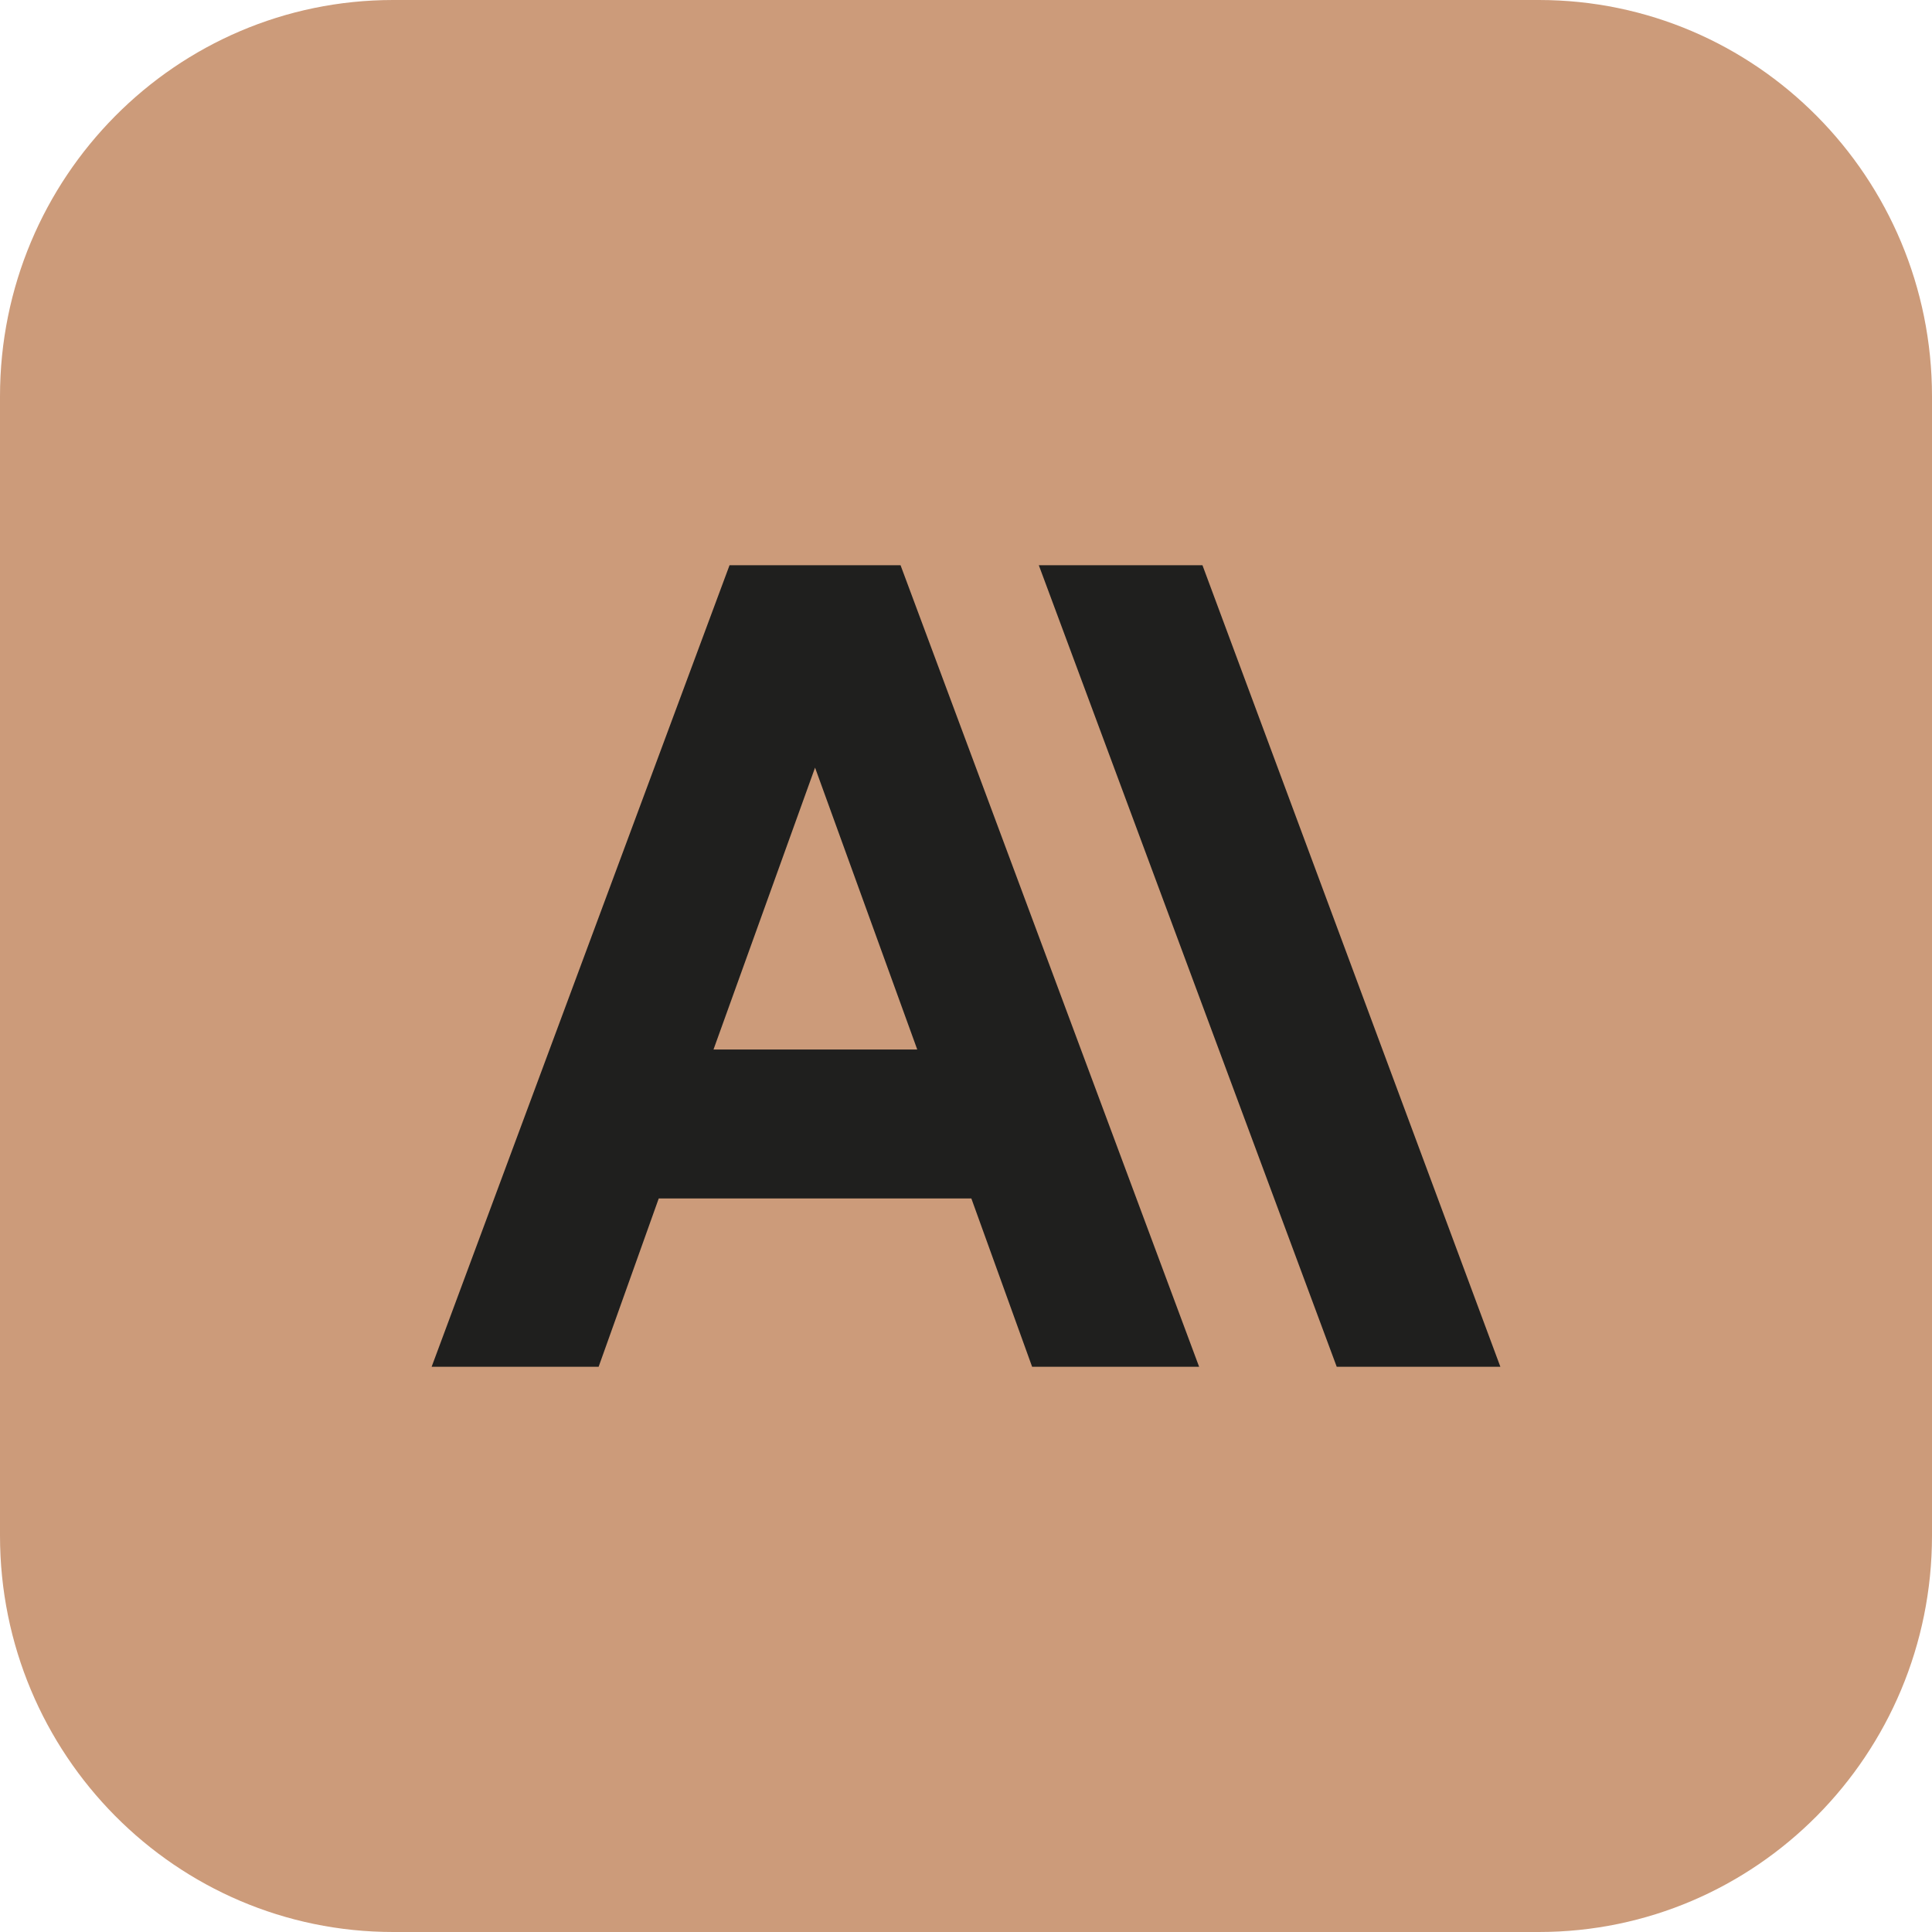
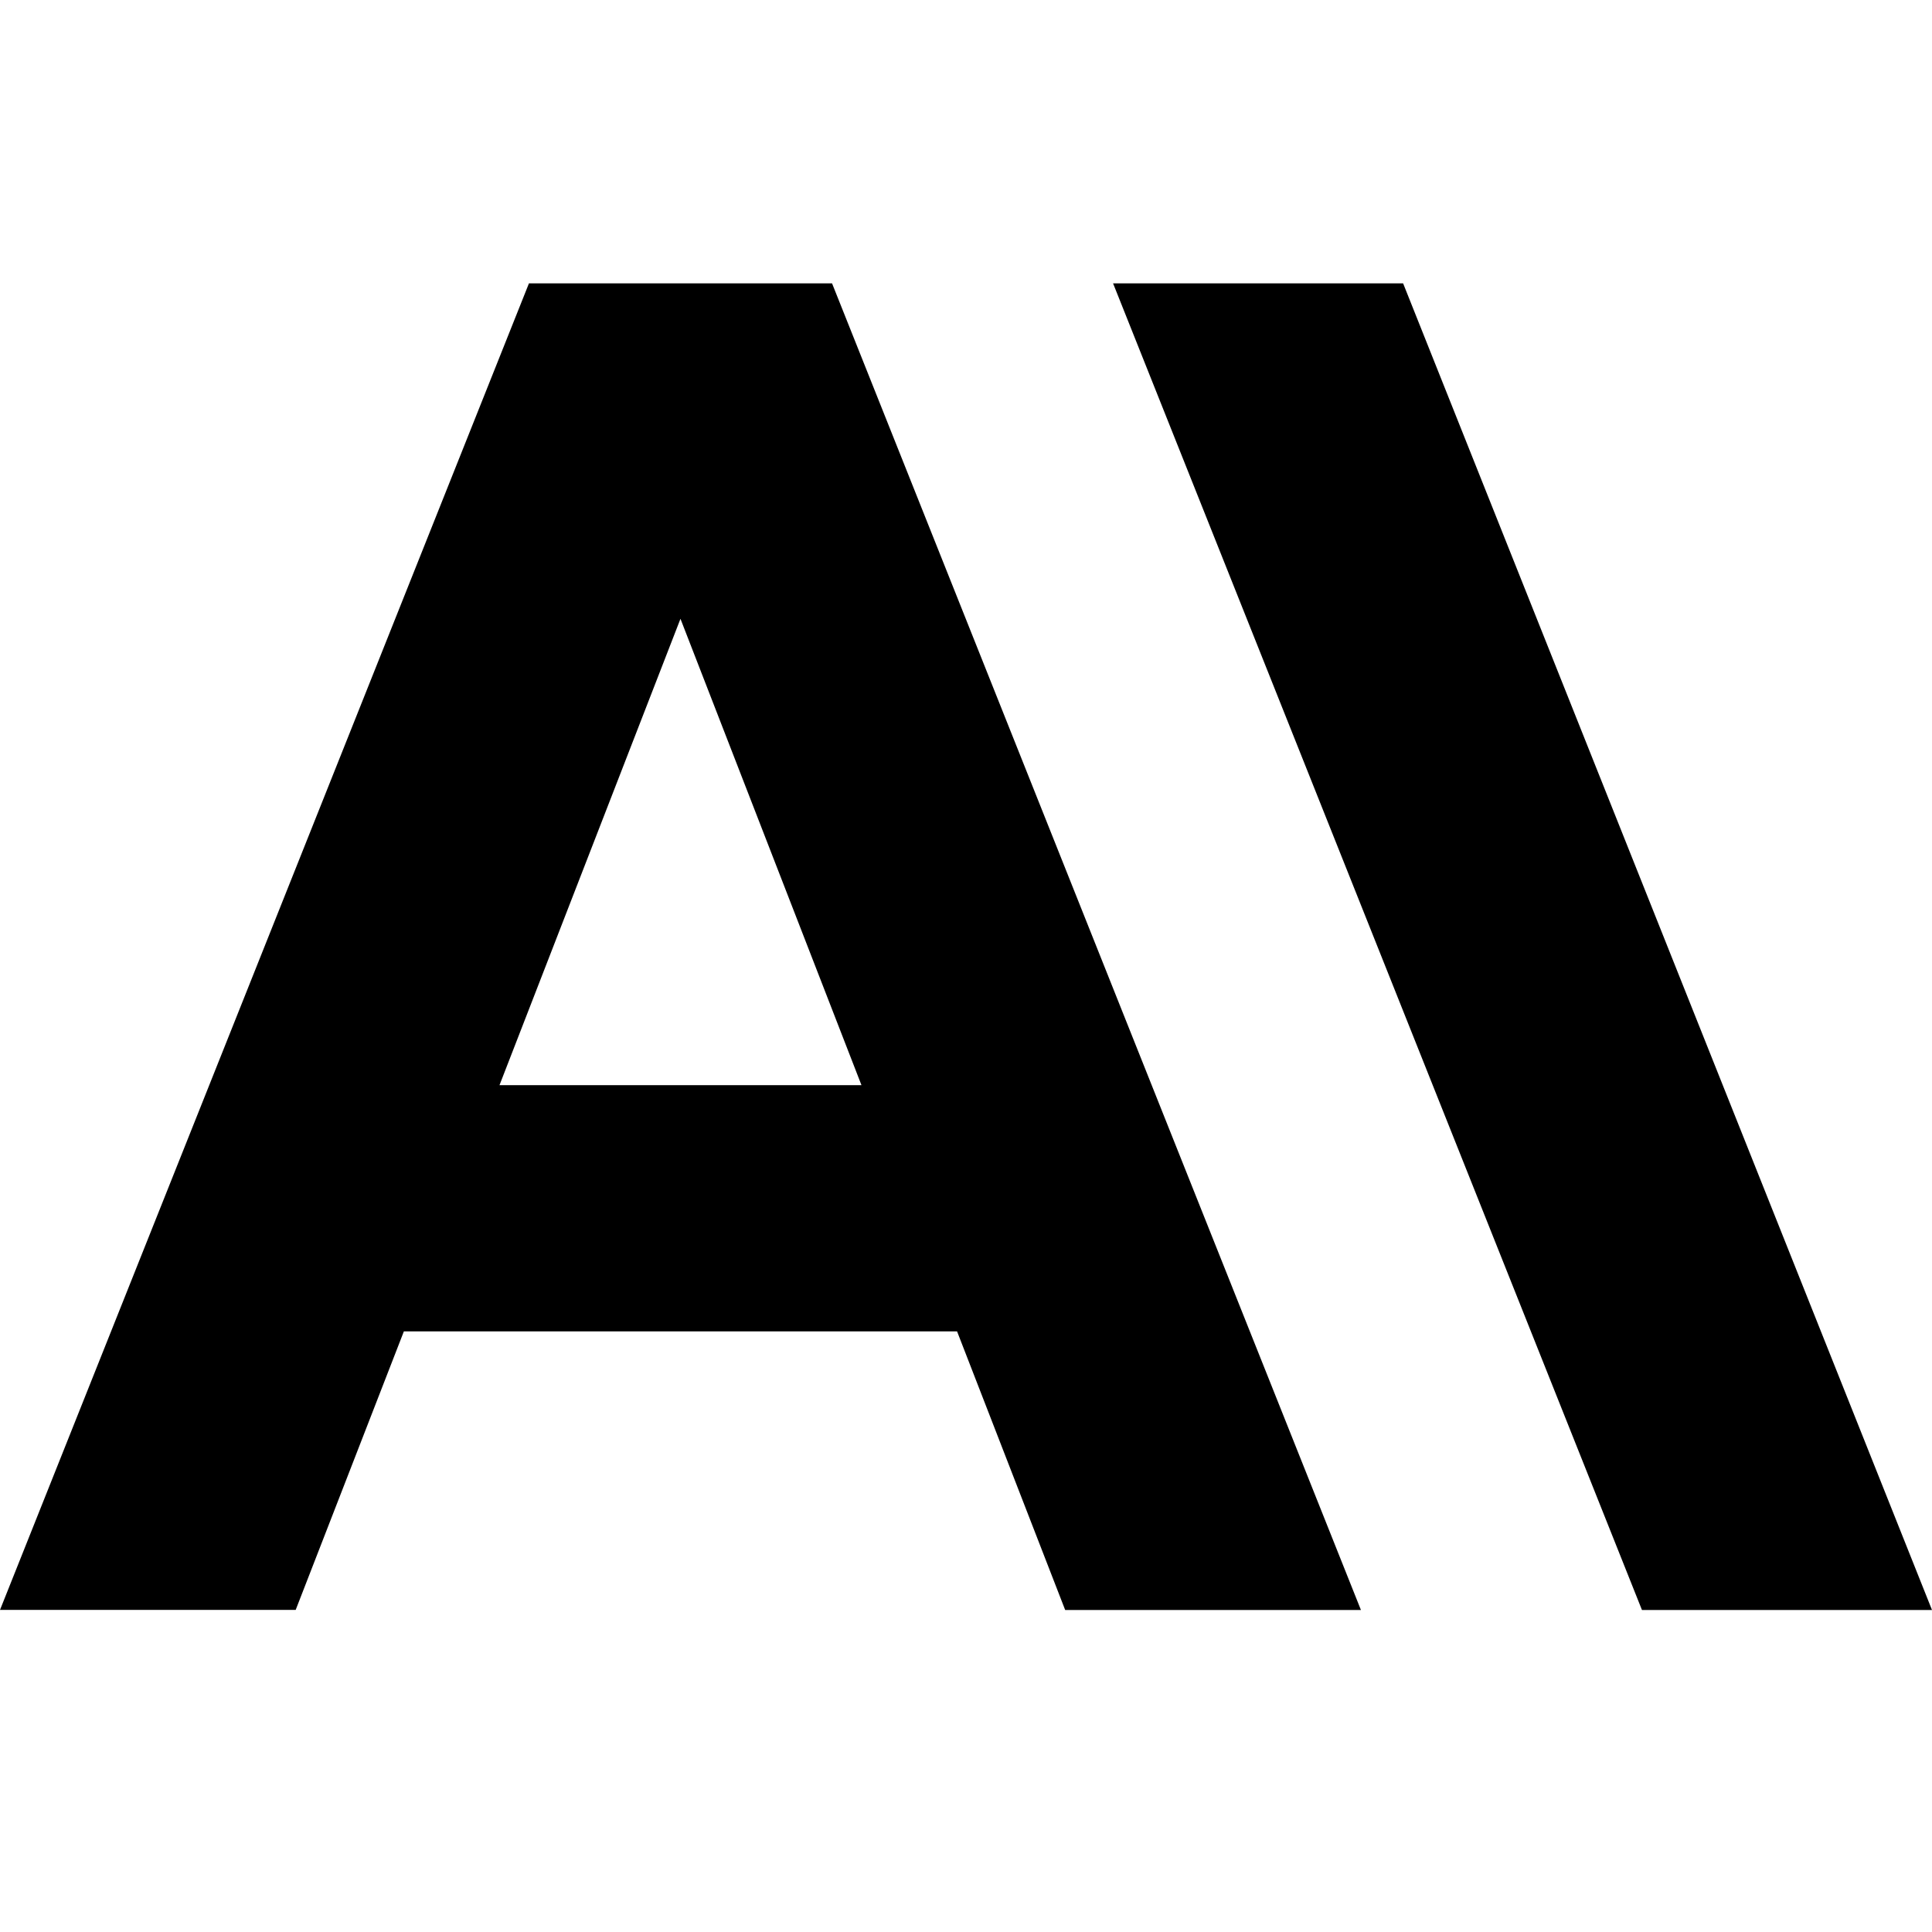
- <svg xmlns="http://www.w3.org/2000/svg" shape-rendering="geometricPrecision" text-rendering="geometricPrecision" image-rendering="optimizeQuality" fill-rule="evenodd" clip-rule="evenodd" viewBox="0 0 512 512">
-   <rect fill="#CC9B7A" width="512" height="512" rx="104.187" ry="105.042" />
-   <path fill="#1F1F1E" fill-rule="nonzero" d="M318.663 149.787h-43.368l78.952 212.423 43.368.004-78.952-212.427zm-125.326 0l-78.952 212.427h44.255l15.932-44.608 82.846-.004 16.107 44.612h44.255l-79.126-212.427h-45.317zm-4.251 128.341l26.91-74.701 27.083 74.701h-53.993z" />
+ <svg xmlns="http://www.w3.org/2000/svg" fill="currentColor" fill-rule="evenodd" height="1em" style="flex:none;line-height:1" viewBox="0 0 24 24" width="1em">
+   <path d="M13.827 3.52h3.603L24 20h-3.603l-6.57-16.48zm-7.258 0h3.767L16.906 20h-3.674l-1.343-3.461H5.017l-1.344 3.46H0L6.57 3.522zm4.132 9.959L8.453 7.687 6.205 13.48H10.7z" />
</svg>
